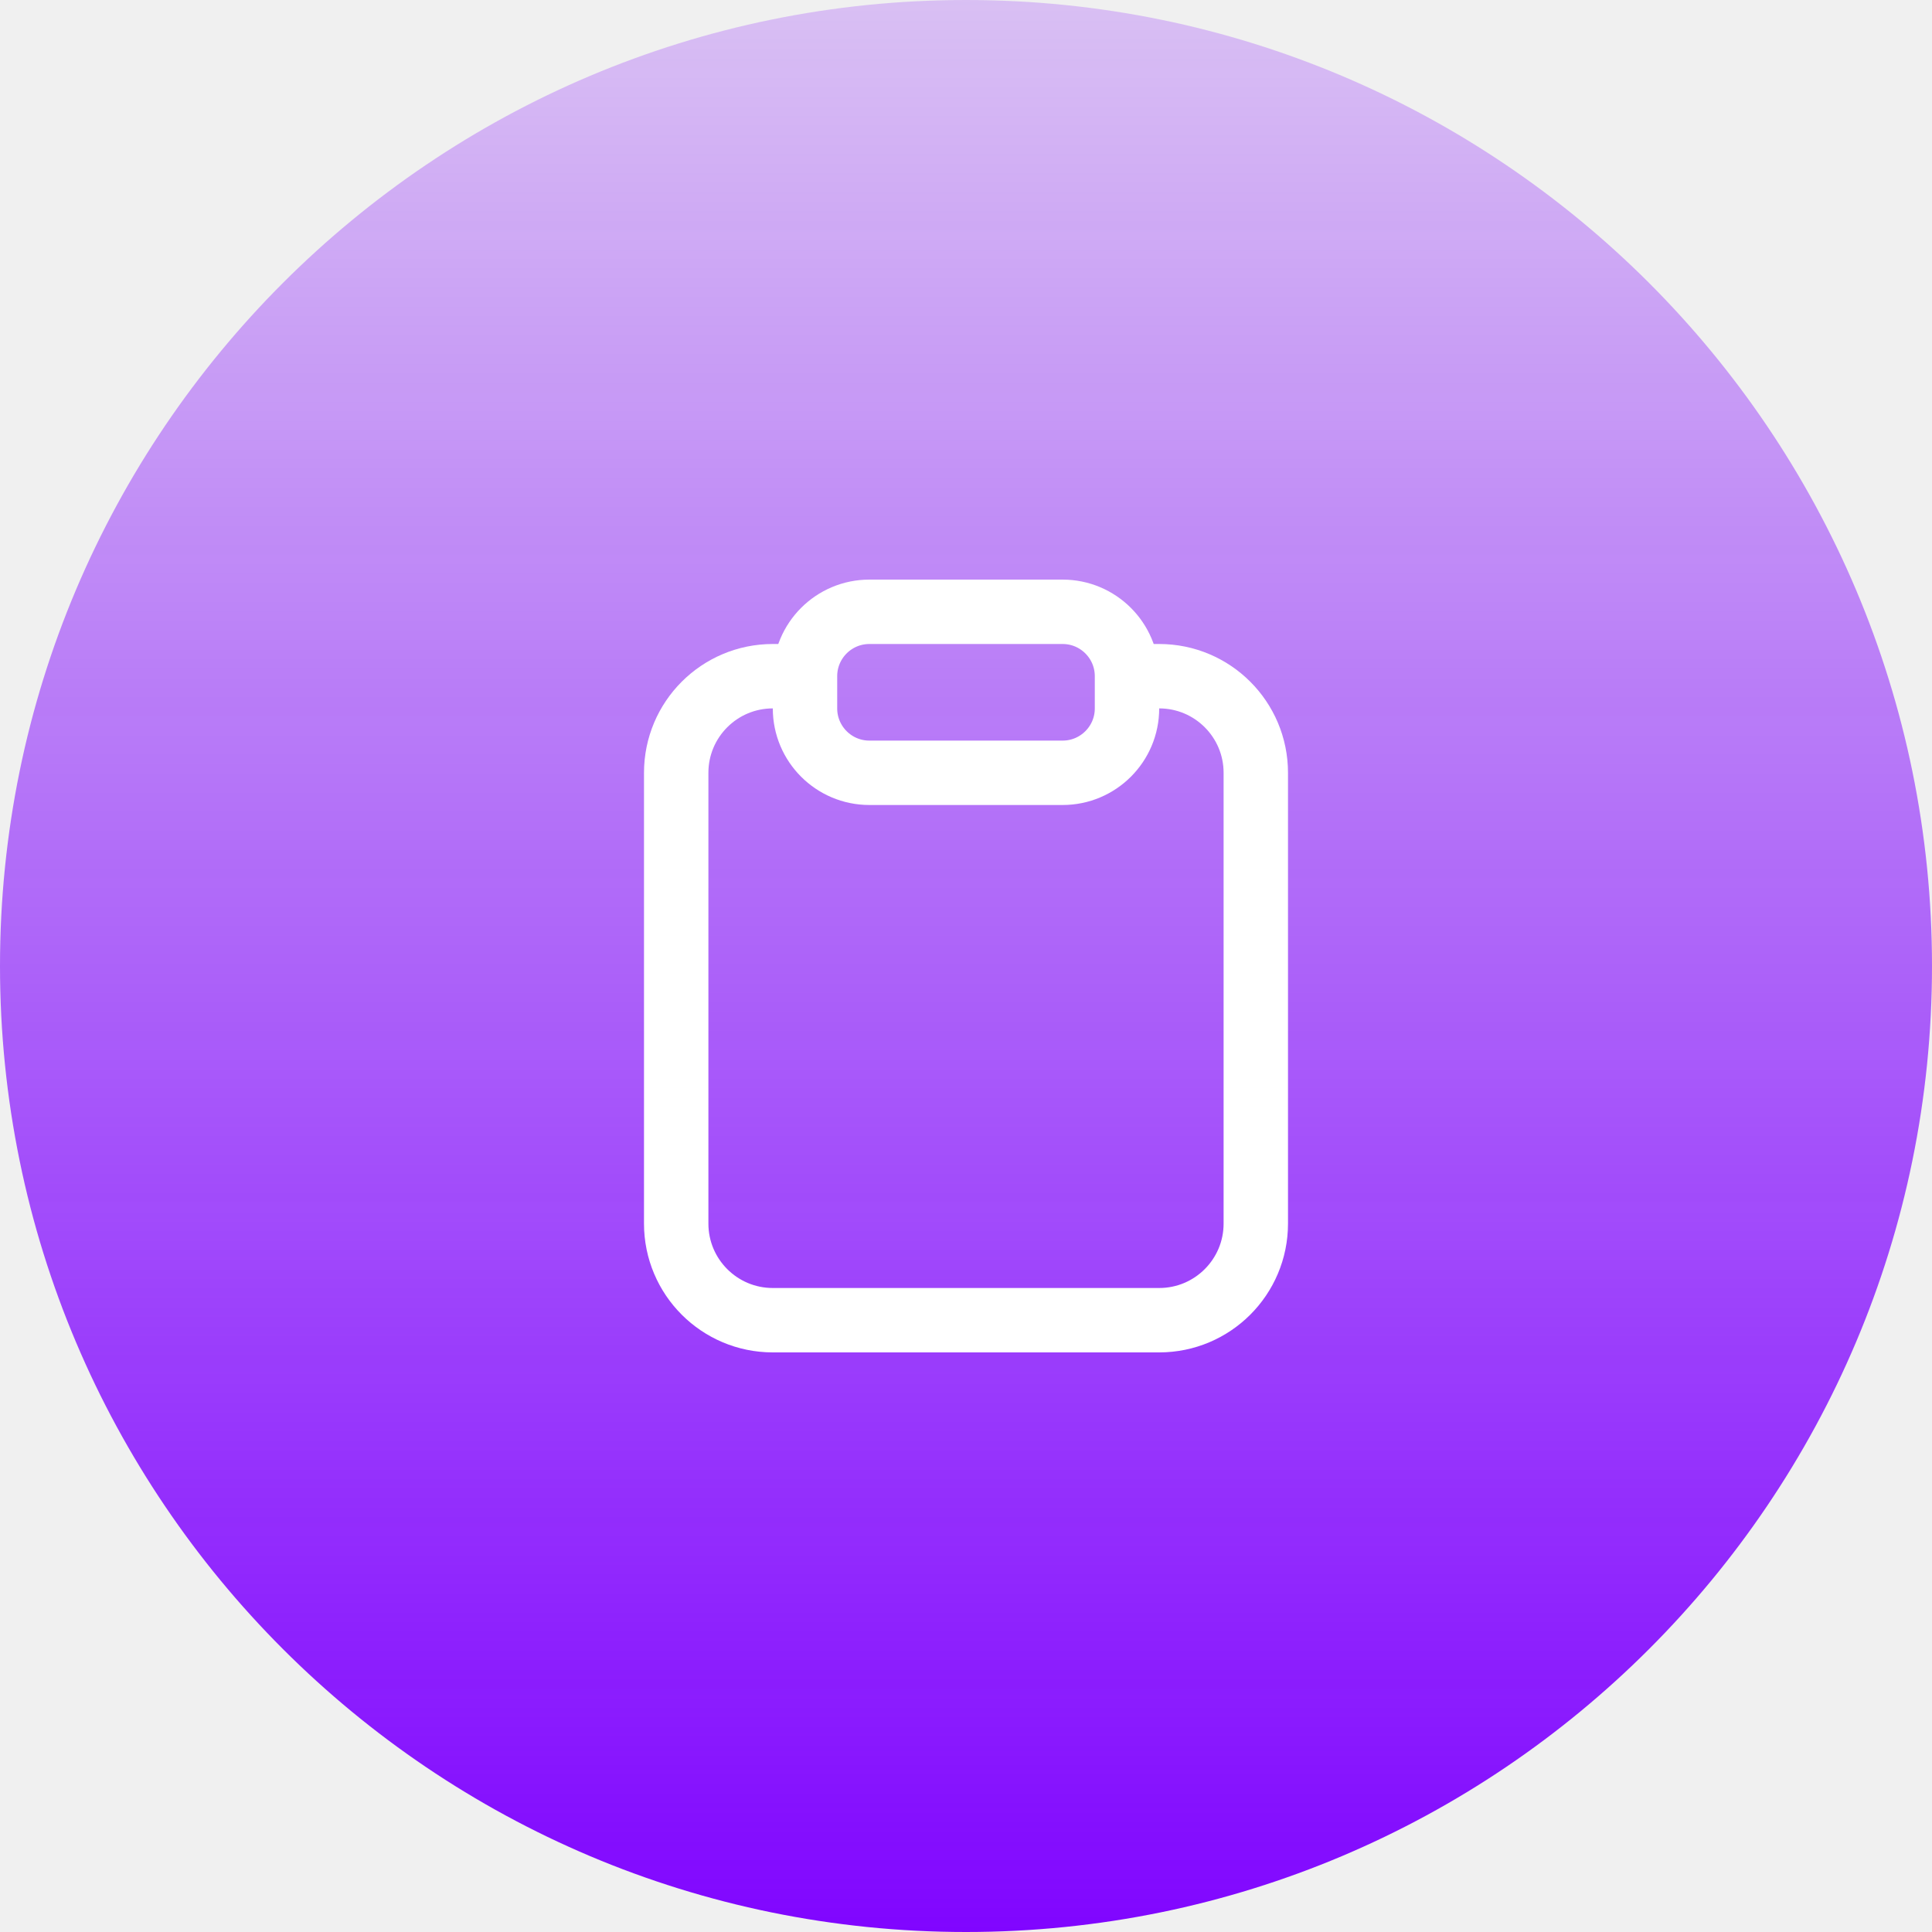
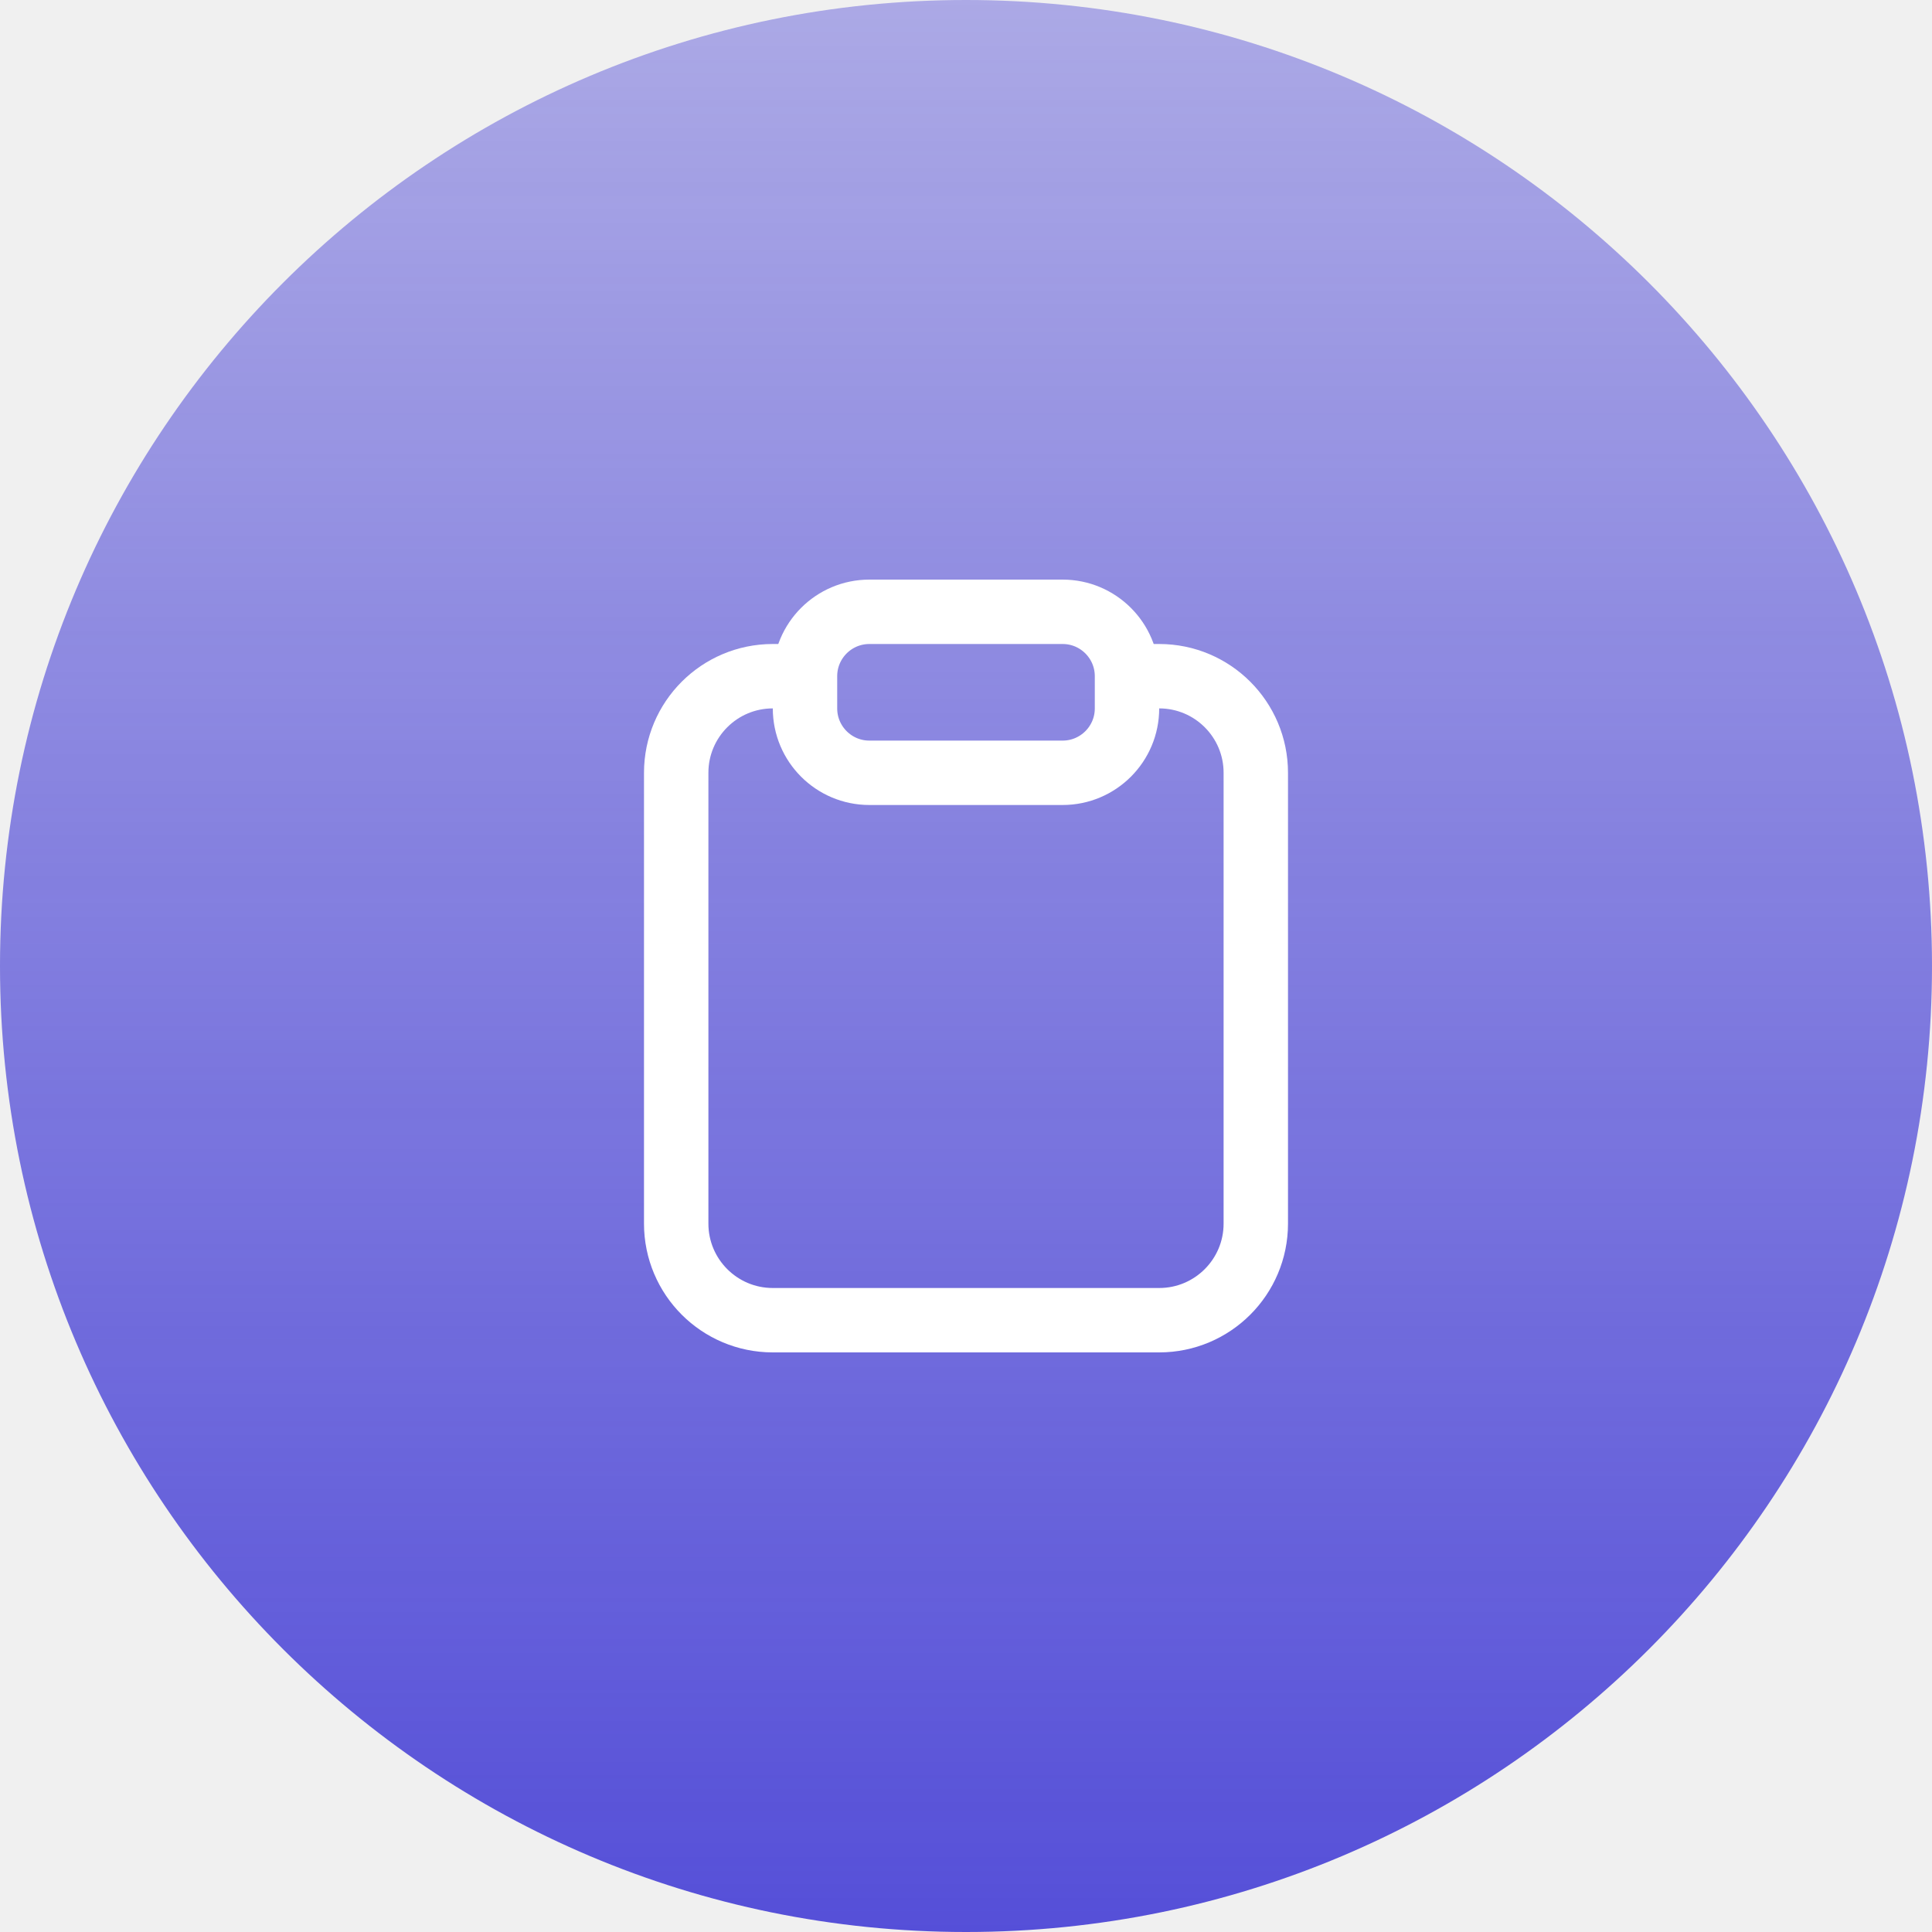
<svg xmlns="http://www.w3.org/2000/svg" width="60" height="60" viewBox="0 0 60 60" fill="none">
-   <circle cx="30" cy="30" r="30" fill="url(#paint0_linear_12_3114)" />
+   <circle cx="30" cy="30" r="30" fill="url(#paint0_linear_14_2744)" />
  <path d="M25 21H24C22.343 21 21 22.343 21 24V38C21 39.657 22.343 41 24 41H36C37.657 41 39 39.657 39 38V24C39 22.343 37.657 21 36 21H35" stroke="white" stroke-width="2" />
  <rect x="25" y="19" width="10" height="5" rx="2" stroke="white" stroke-width="2" />
  <defs>
-     <linearGradient id="paint0_linear_12_3114" x1="30" y1="60" x2="30" y2="-15.5" gradientUnits="userSpaceOnUse">
-       <stop stop-color="#8005FF" />
-       <stop offset="1" stop-color="#8005FF" stop-opacity="0" />
+     <linearGradient id="paint0_linear_14_2744" x1="30" y1="60" x2="30" y2="-15.5" gradientUnits="userSpaceOnUse">
+       <stop stop-color="#554FD8" />
+       <stop offset="1" stop-color="#554FD8" stop-opacity="0.3" />
    </linearGradient>
  </defs>
</svg>
